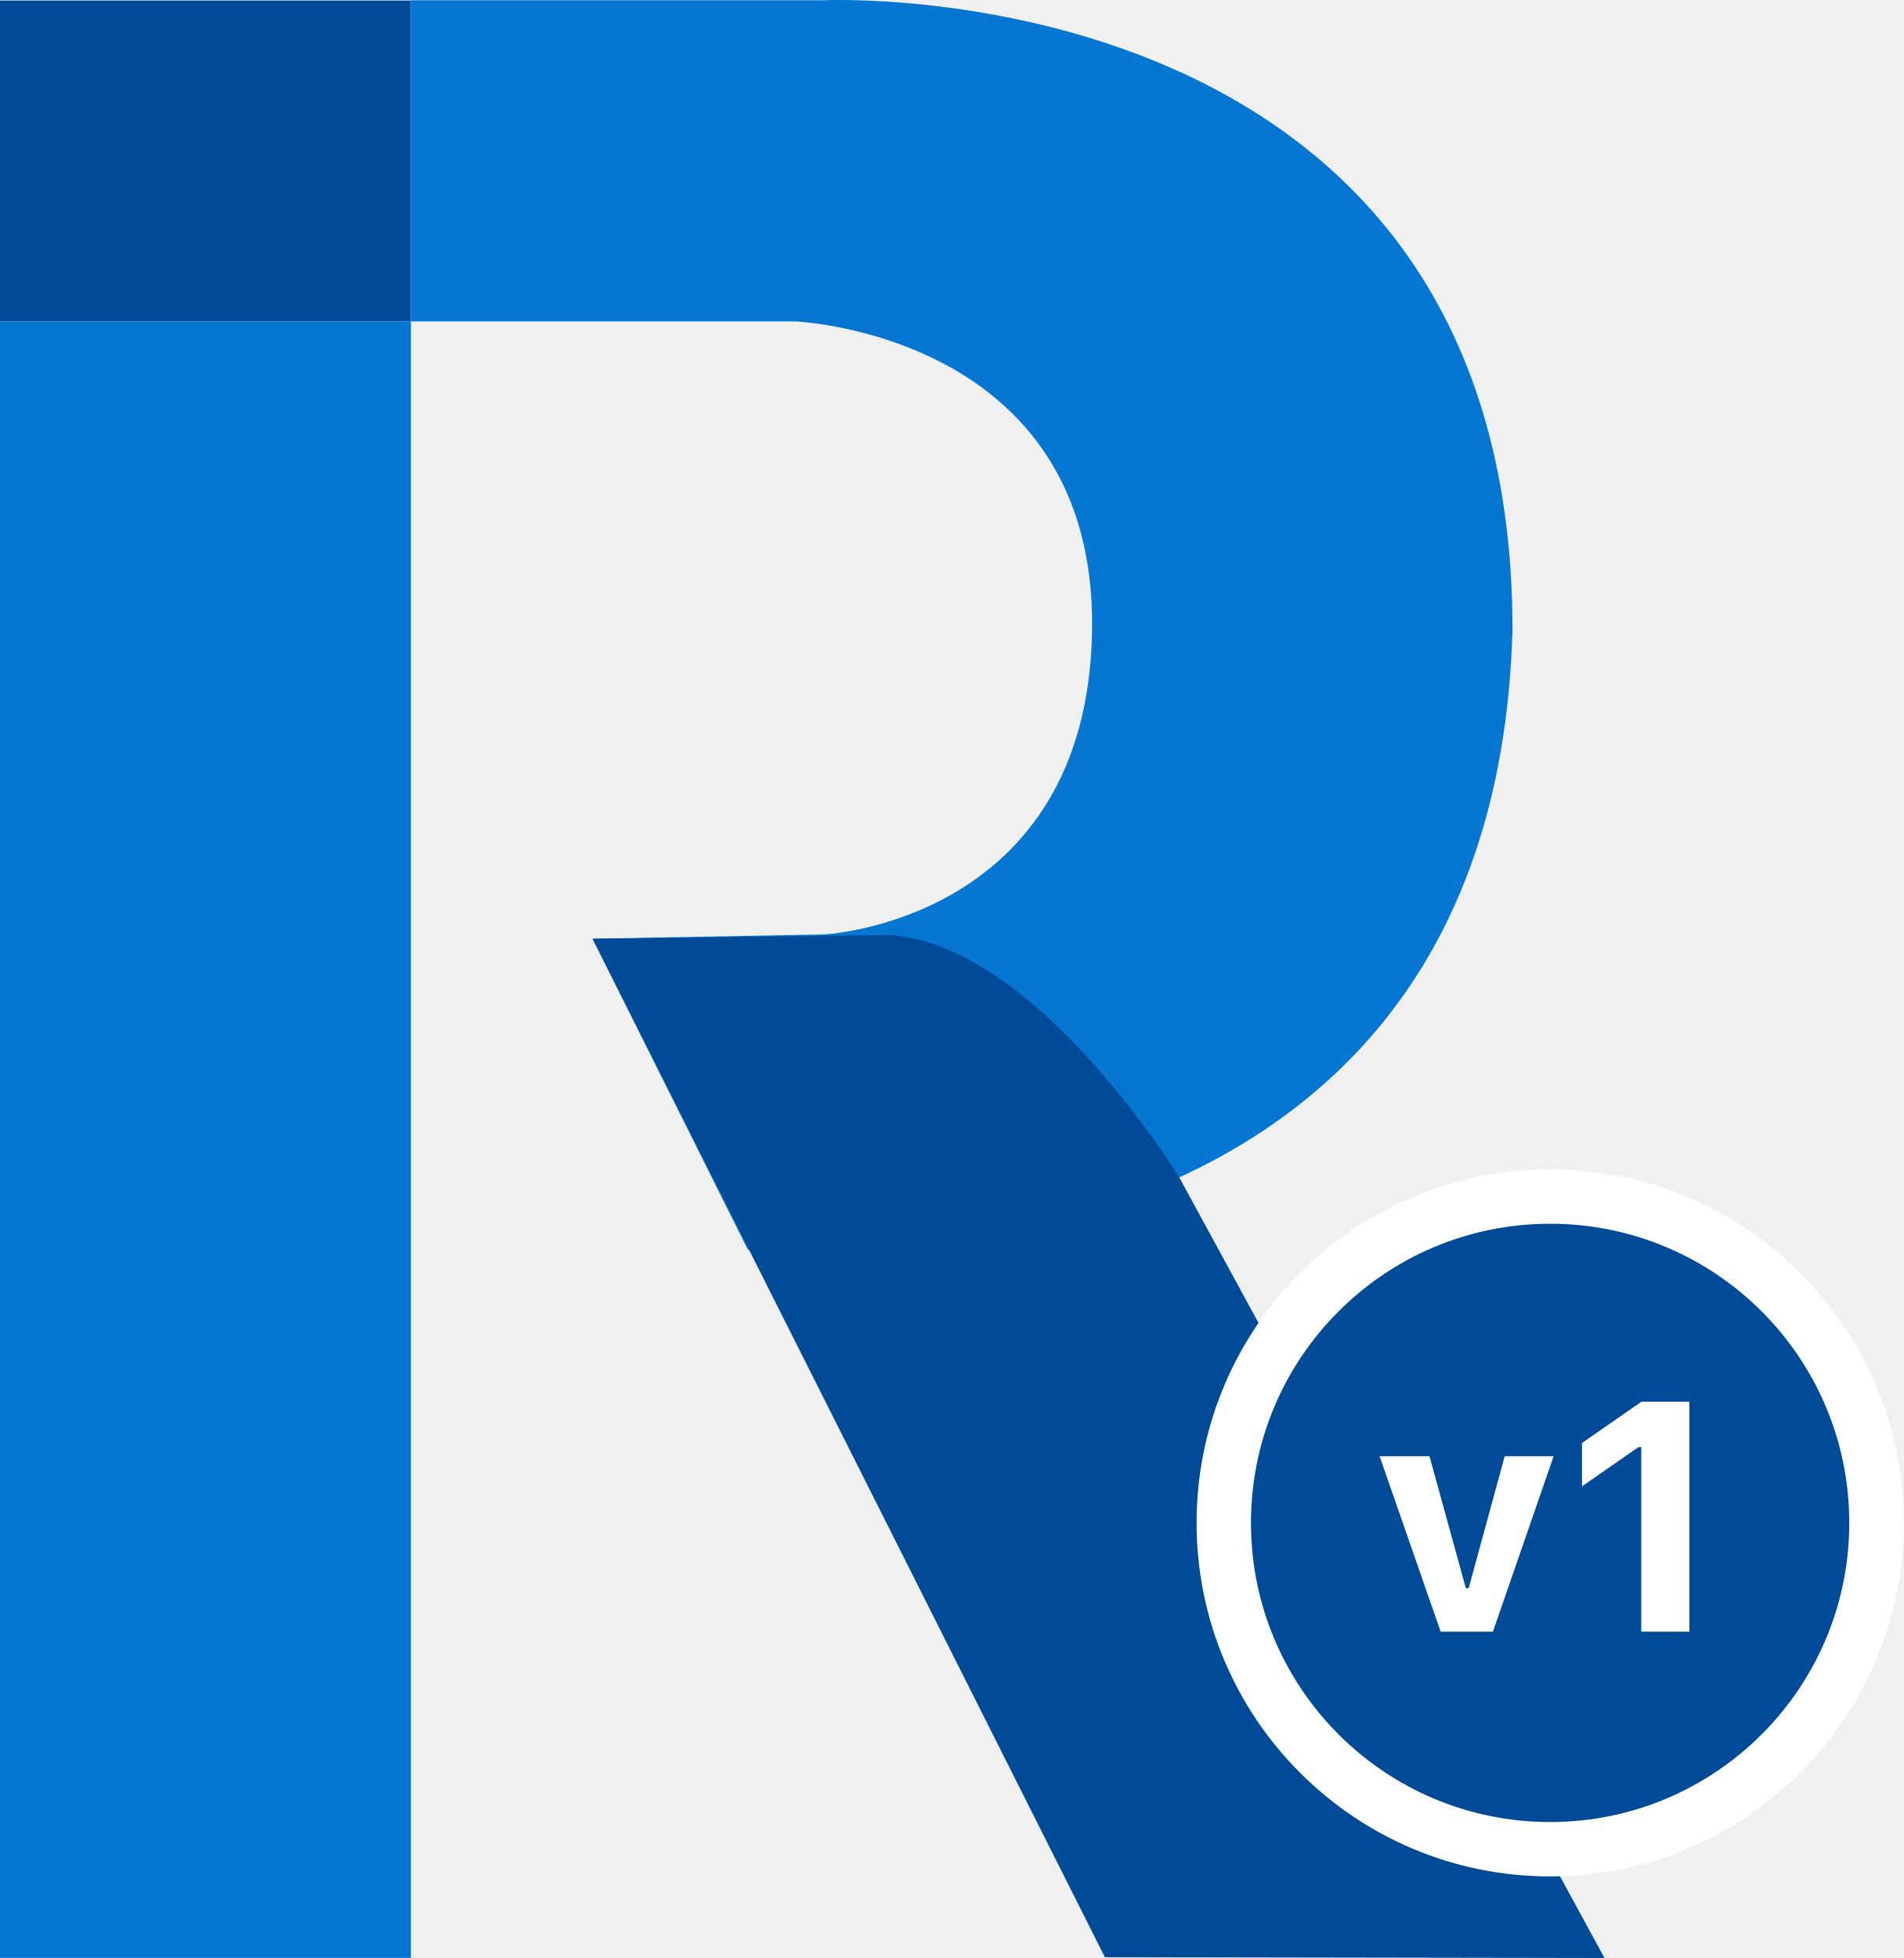
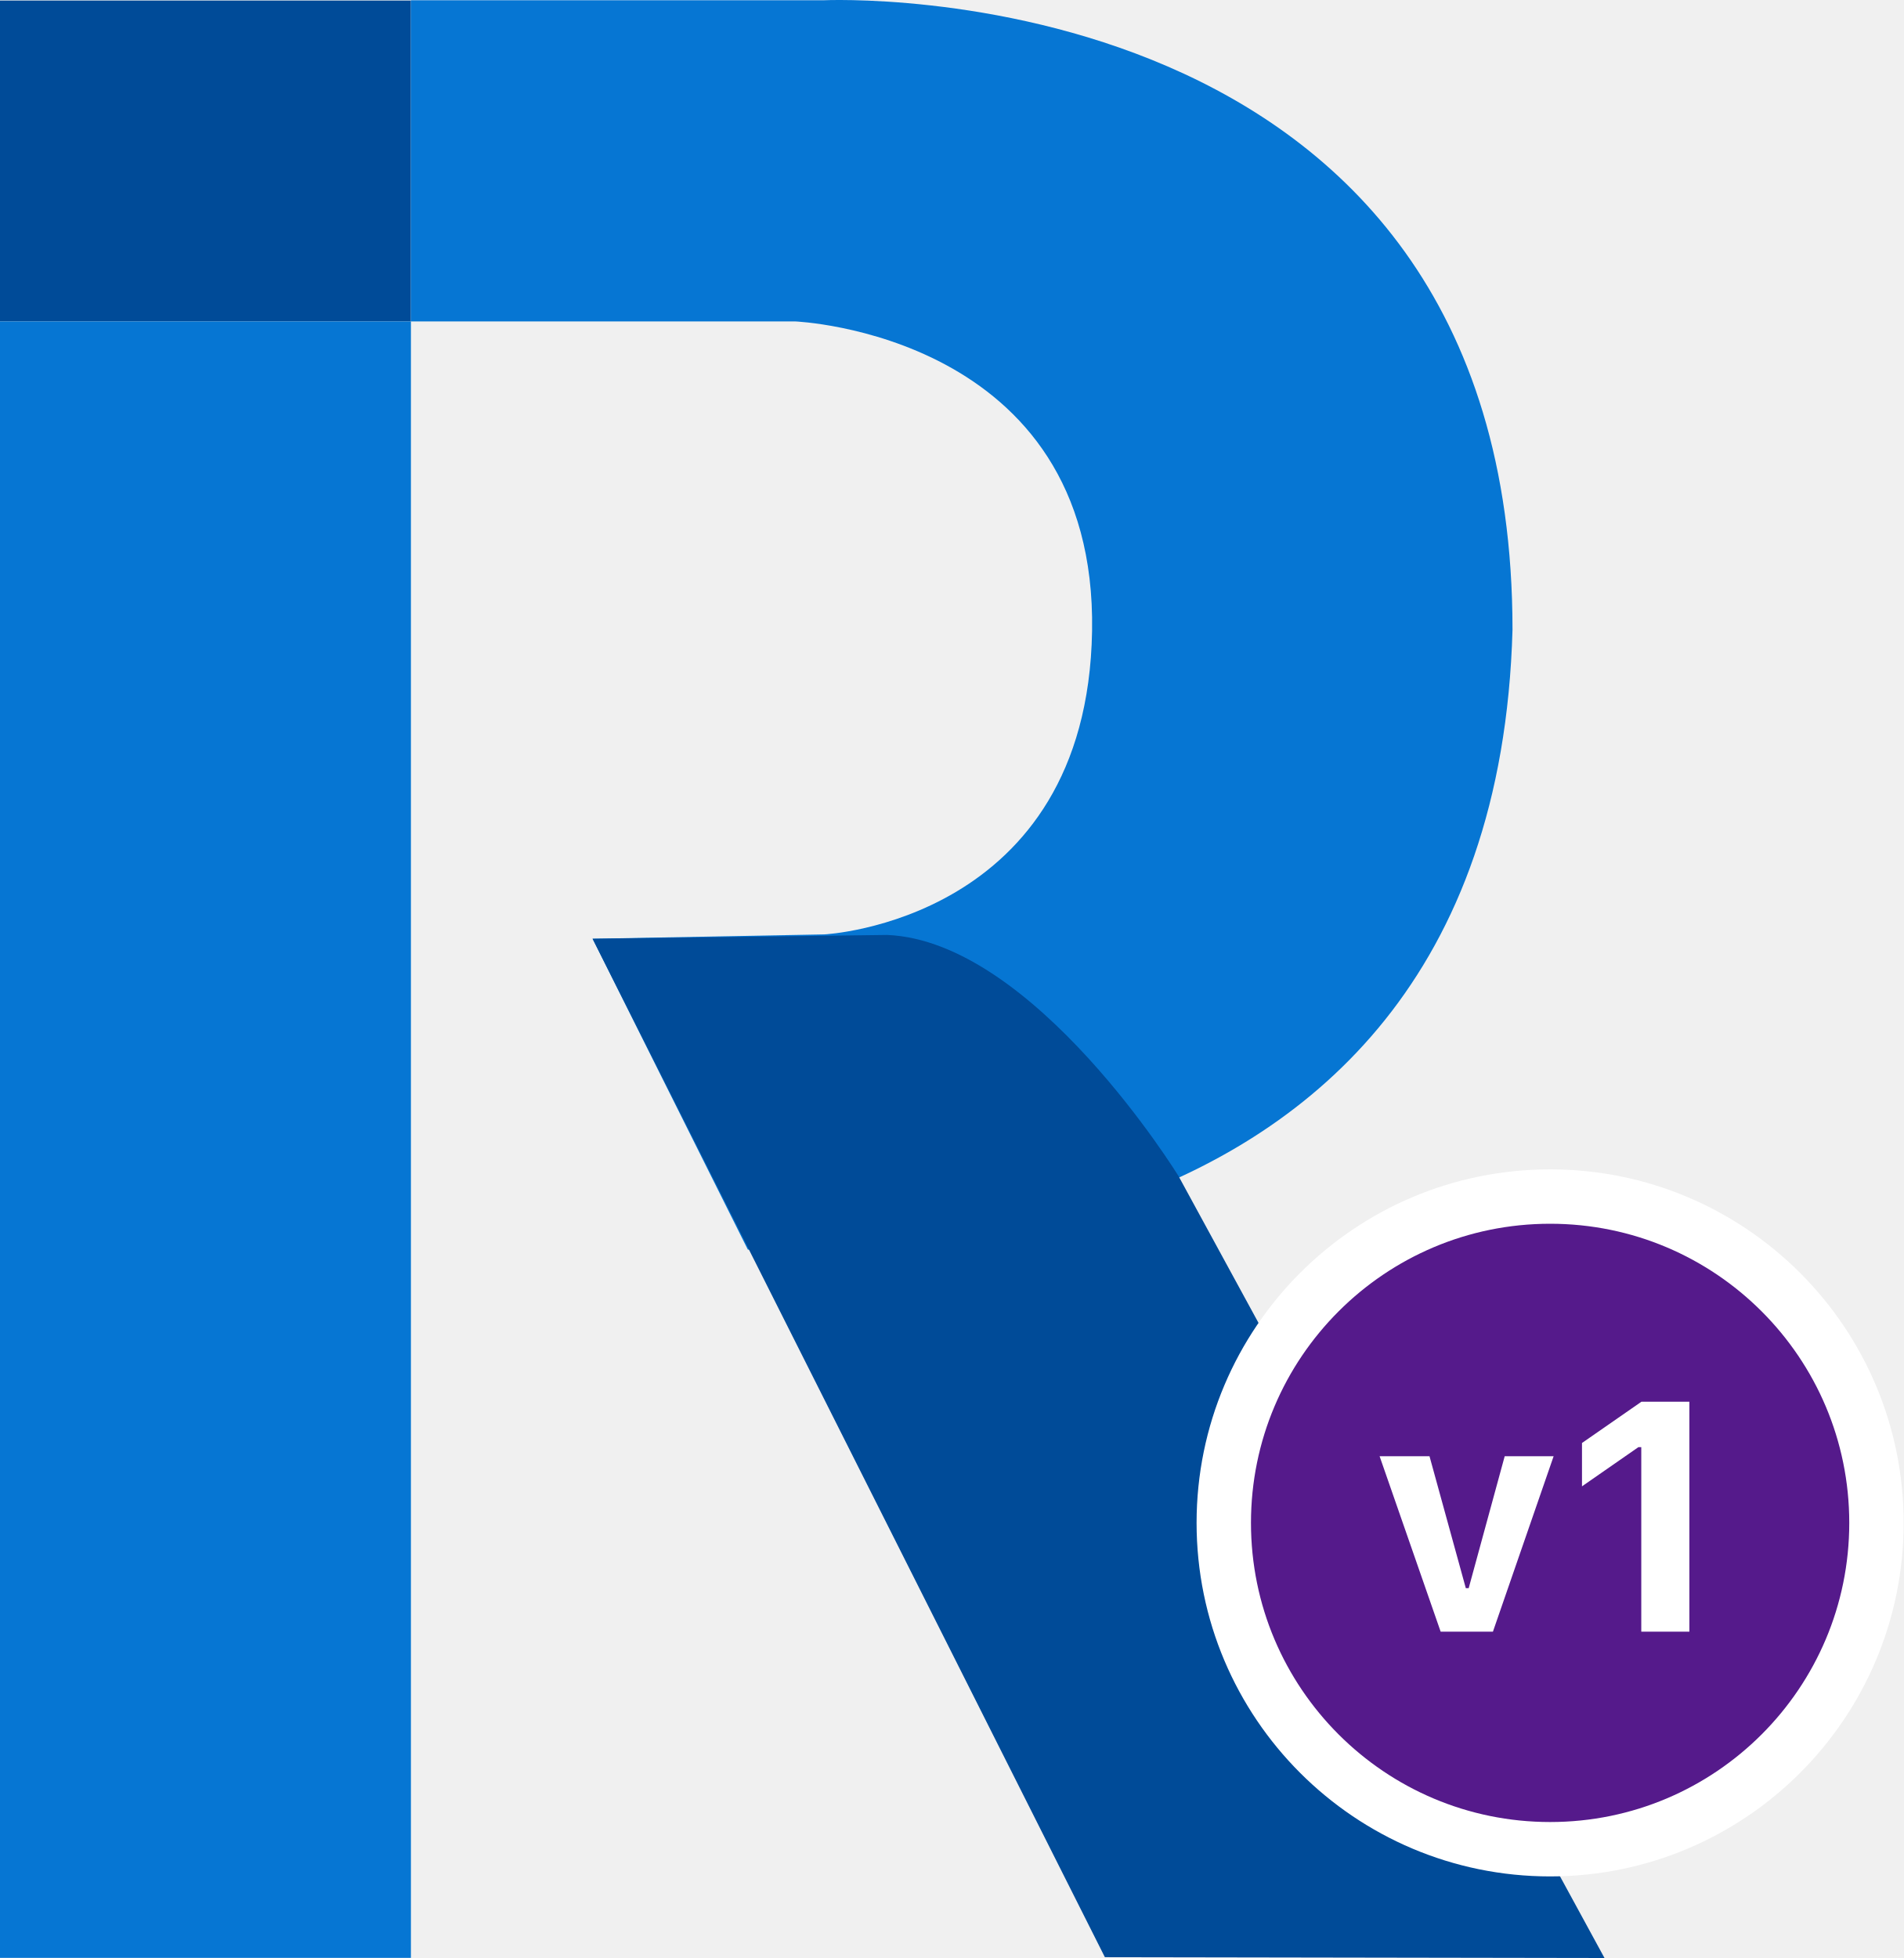
<svg xmlns="http://www.w3.org/2000/svg" viewBox="0 0 70 72" fill="none">
  <path d="M15.11 0.02H0V11.819H15.11V0.02Z" fill="#004B98" />
  <path d="M15.11 11.819H0V71.995H15.11V11.819Z" fill="#0676D3" />
  <path d="M15.11 11.819H29.232C29.232 11.819 40.337 12.259 40.157 23.204C39.977 33.89 30.31 34.36 30.31 34.36L21.79 34.52L27.498 45.949C27.498 45.949 54.911 48.731 55.617 23.154C55.617 -1.208 30.27 0.01 30.27 0.01H15.11V11.819Z" fill="#0676D3" />
  <path d="M21.79 34.52L40.628 71.97L59 72L43.339 43.253C43.339 43.253 38.032 34.609 32.625 34.38L21.79 34.52Z" fill="#004B98" />
-   <circle cx="57" cy="56" r="12" fill="#004B98" stroke="white" stroke-width="2" />
+   <circle cx="57" cy="56" r="12" fill="#551A8B" stroke="white" stroke-width="2" />
  <path d="M52.975 60L50.73 53.549H52.565L53.9 58.4H54.006L55.33 53.549H57.129L54.897 60H52.975ZM60.352 60V53.215H60.246L58.172 54.656V53.062L60.357 51.545H62.121V60H60.352Z" fill="white" />
</svg>
